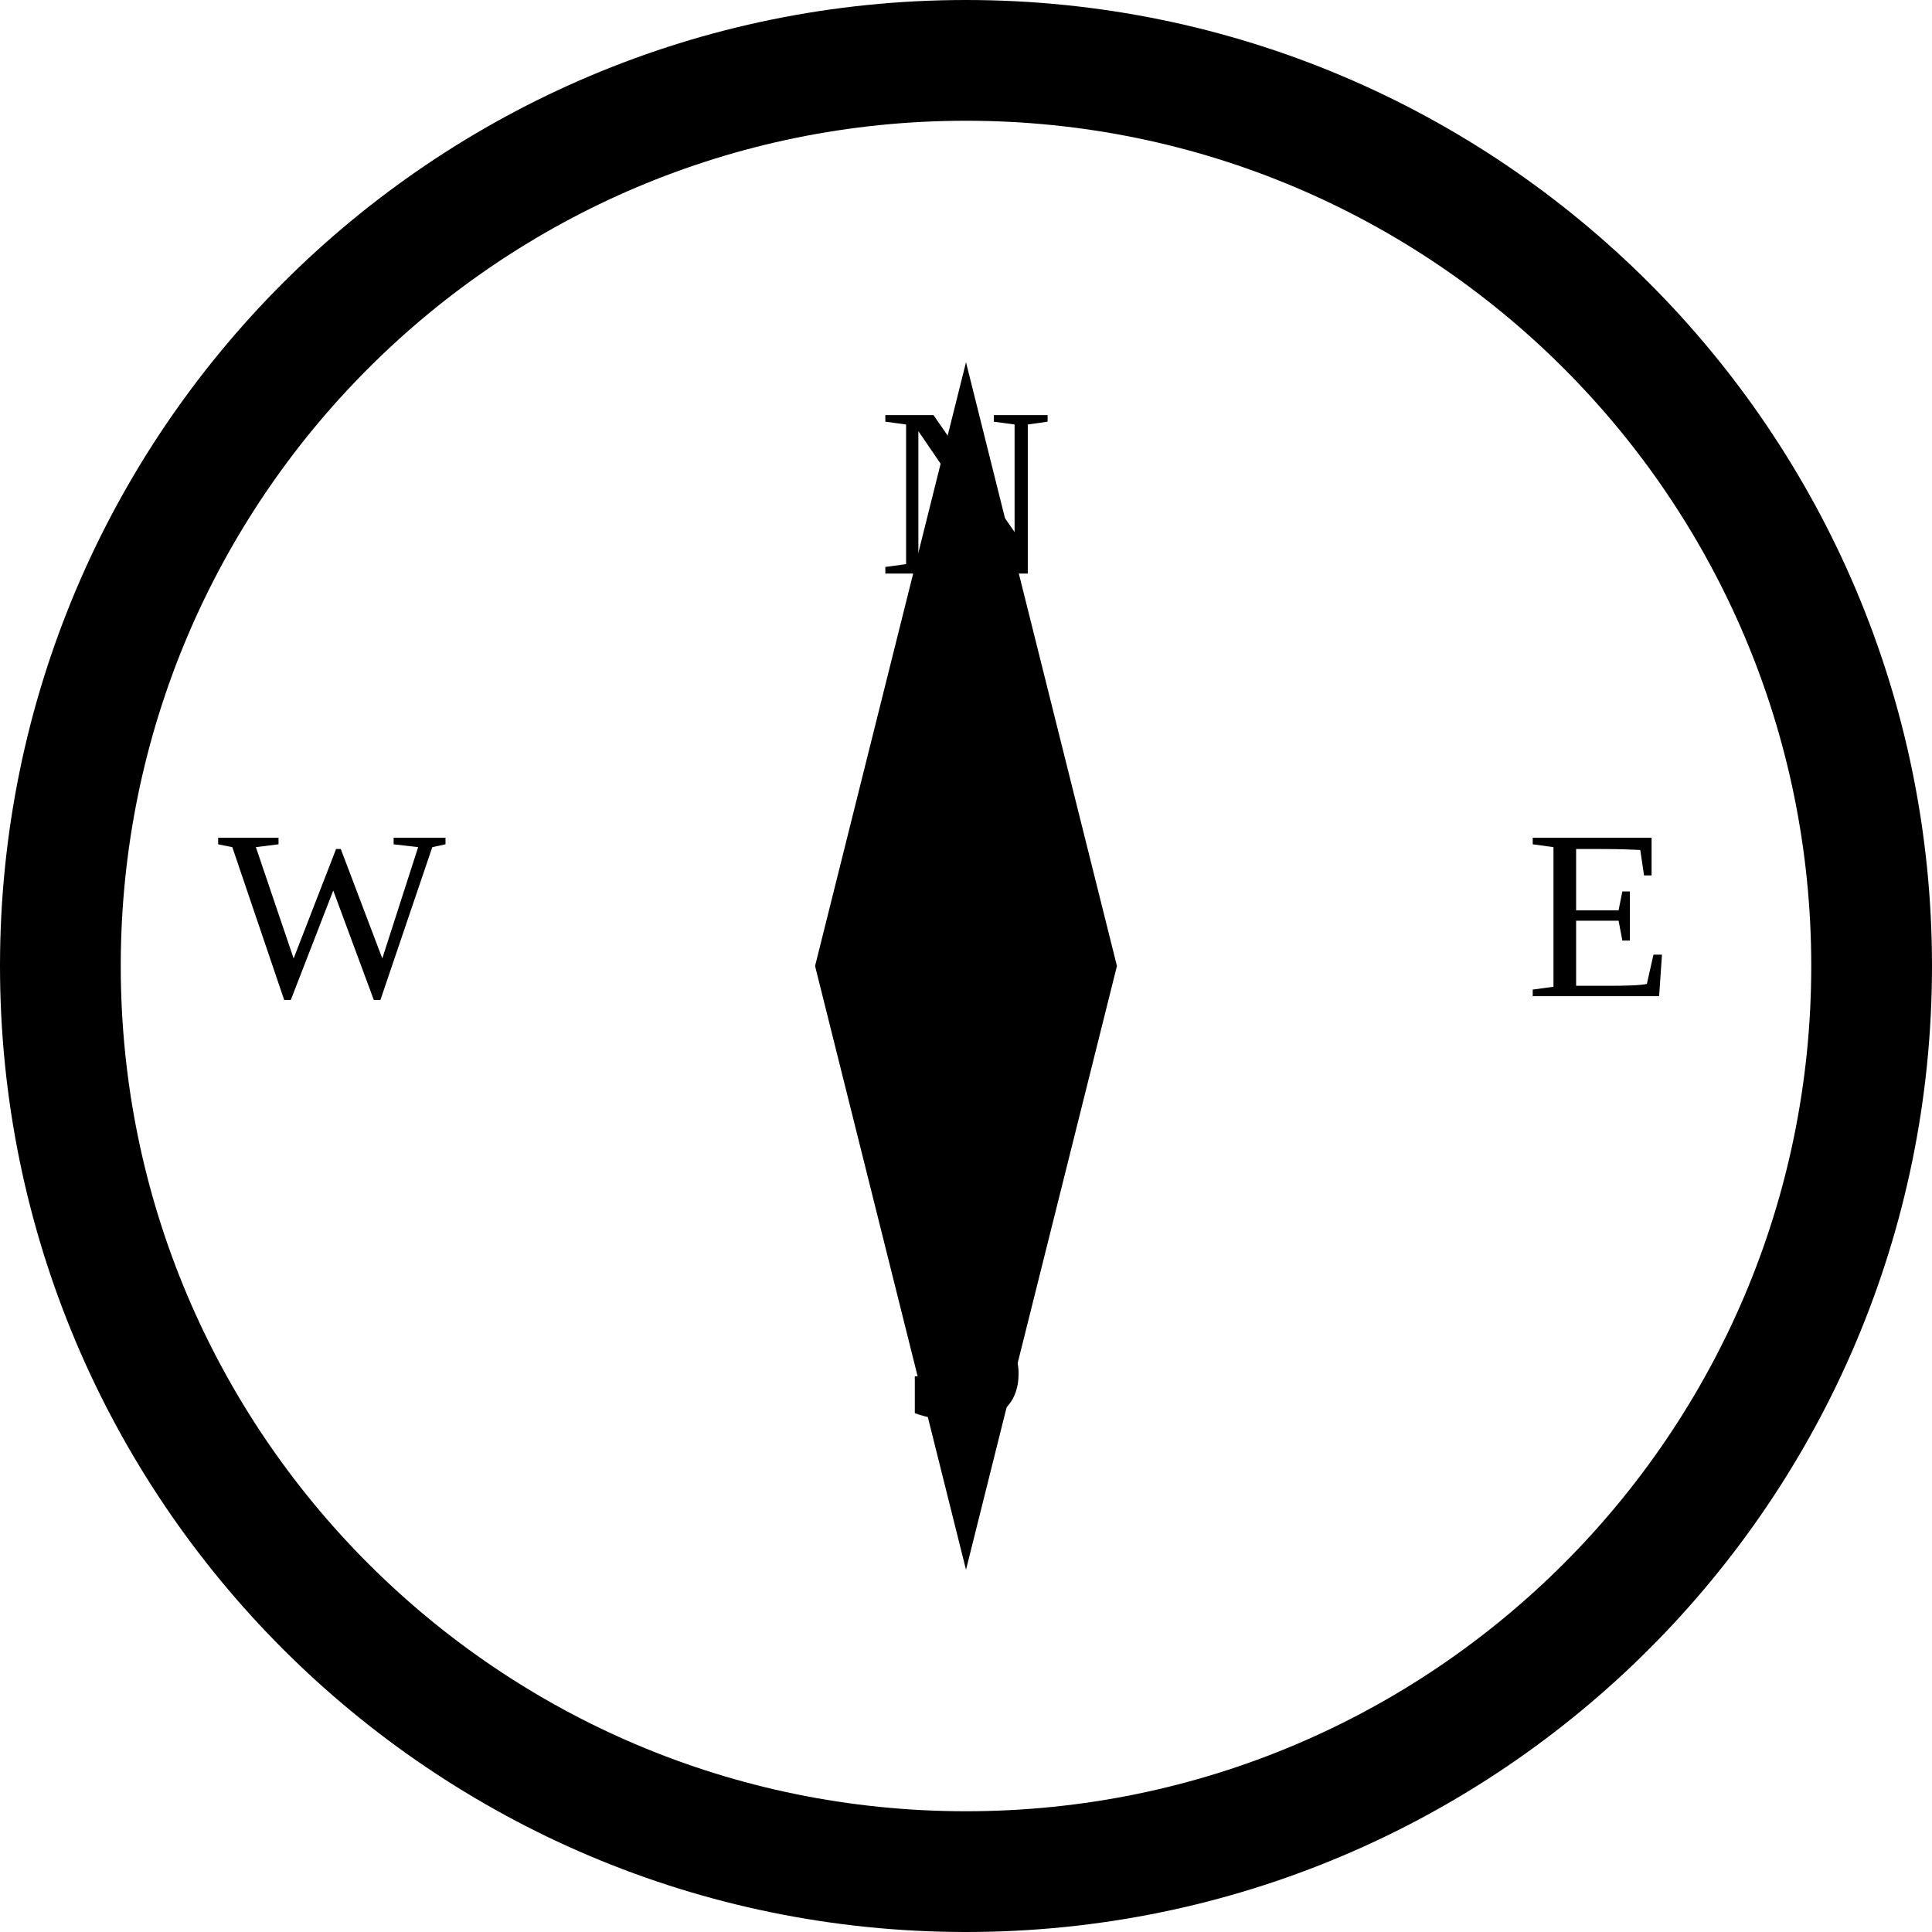
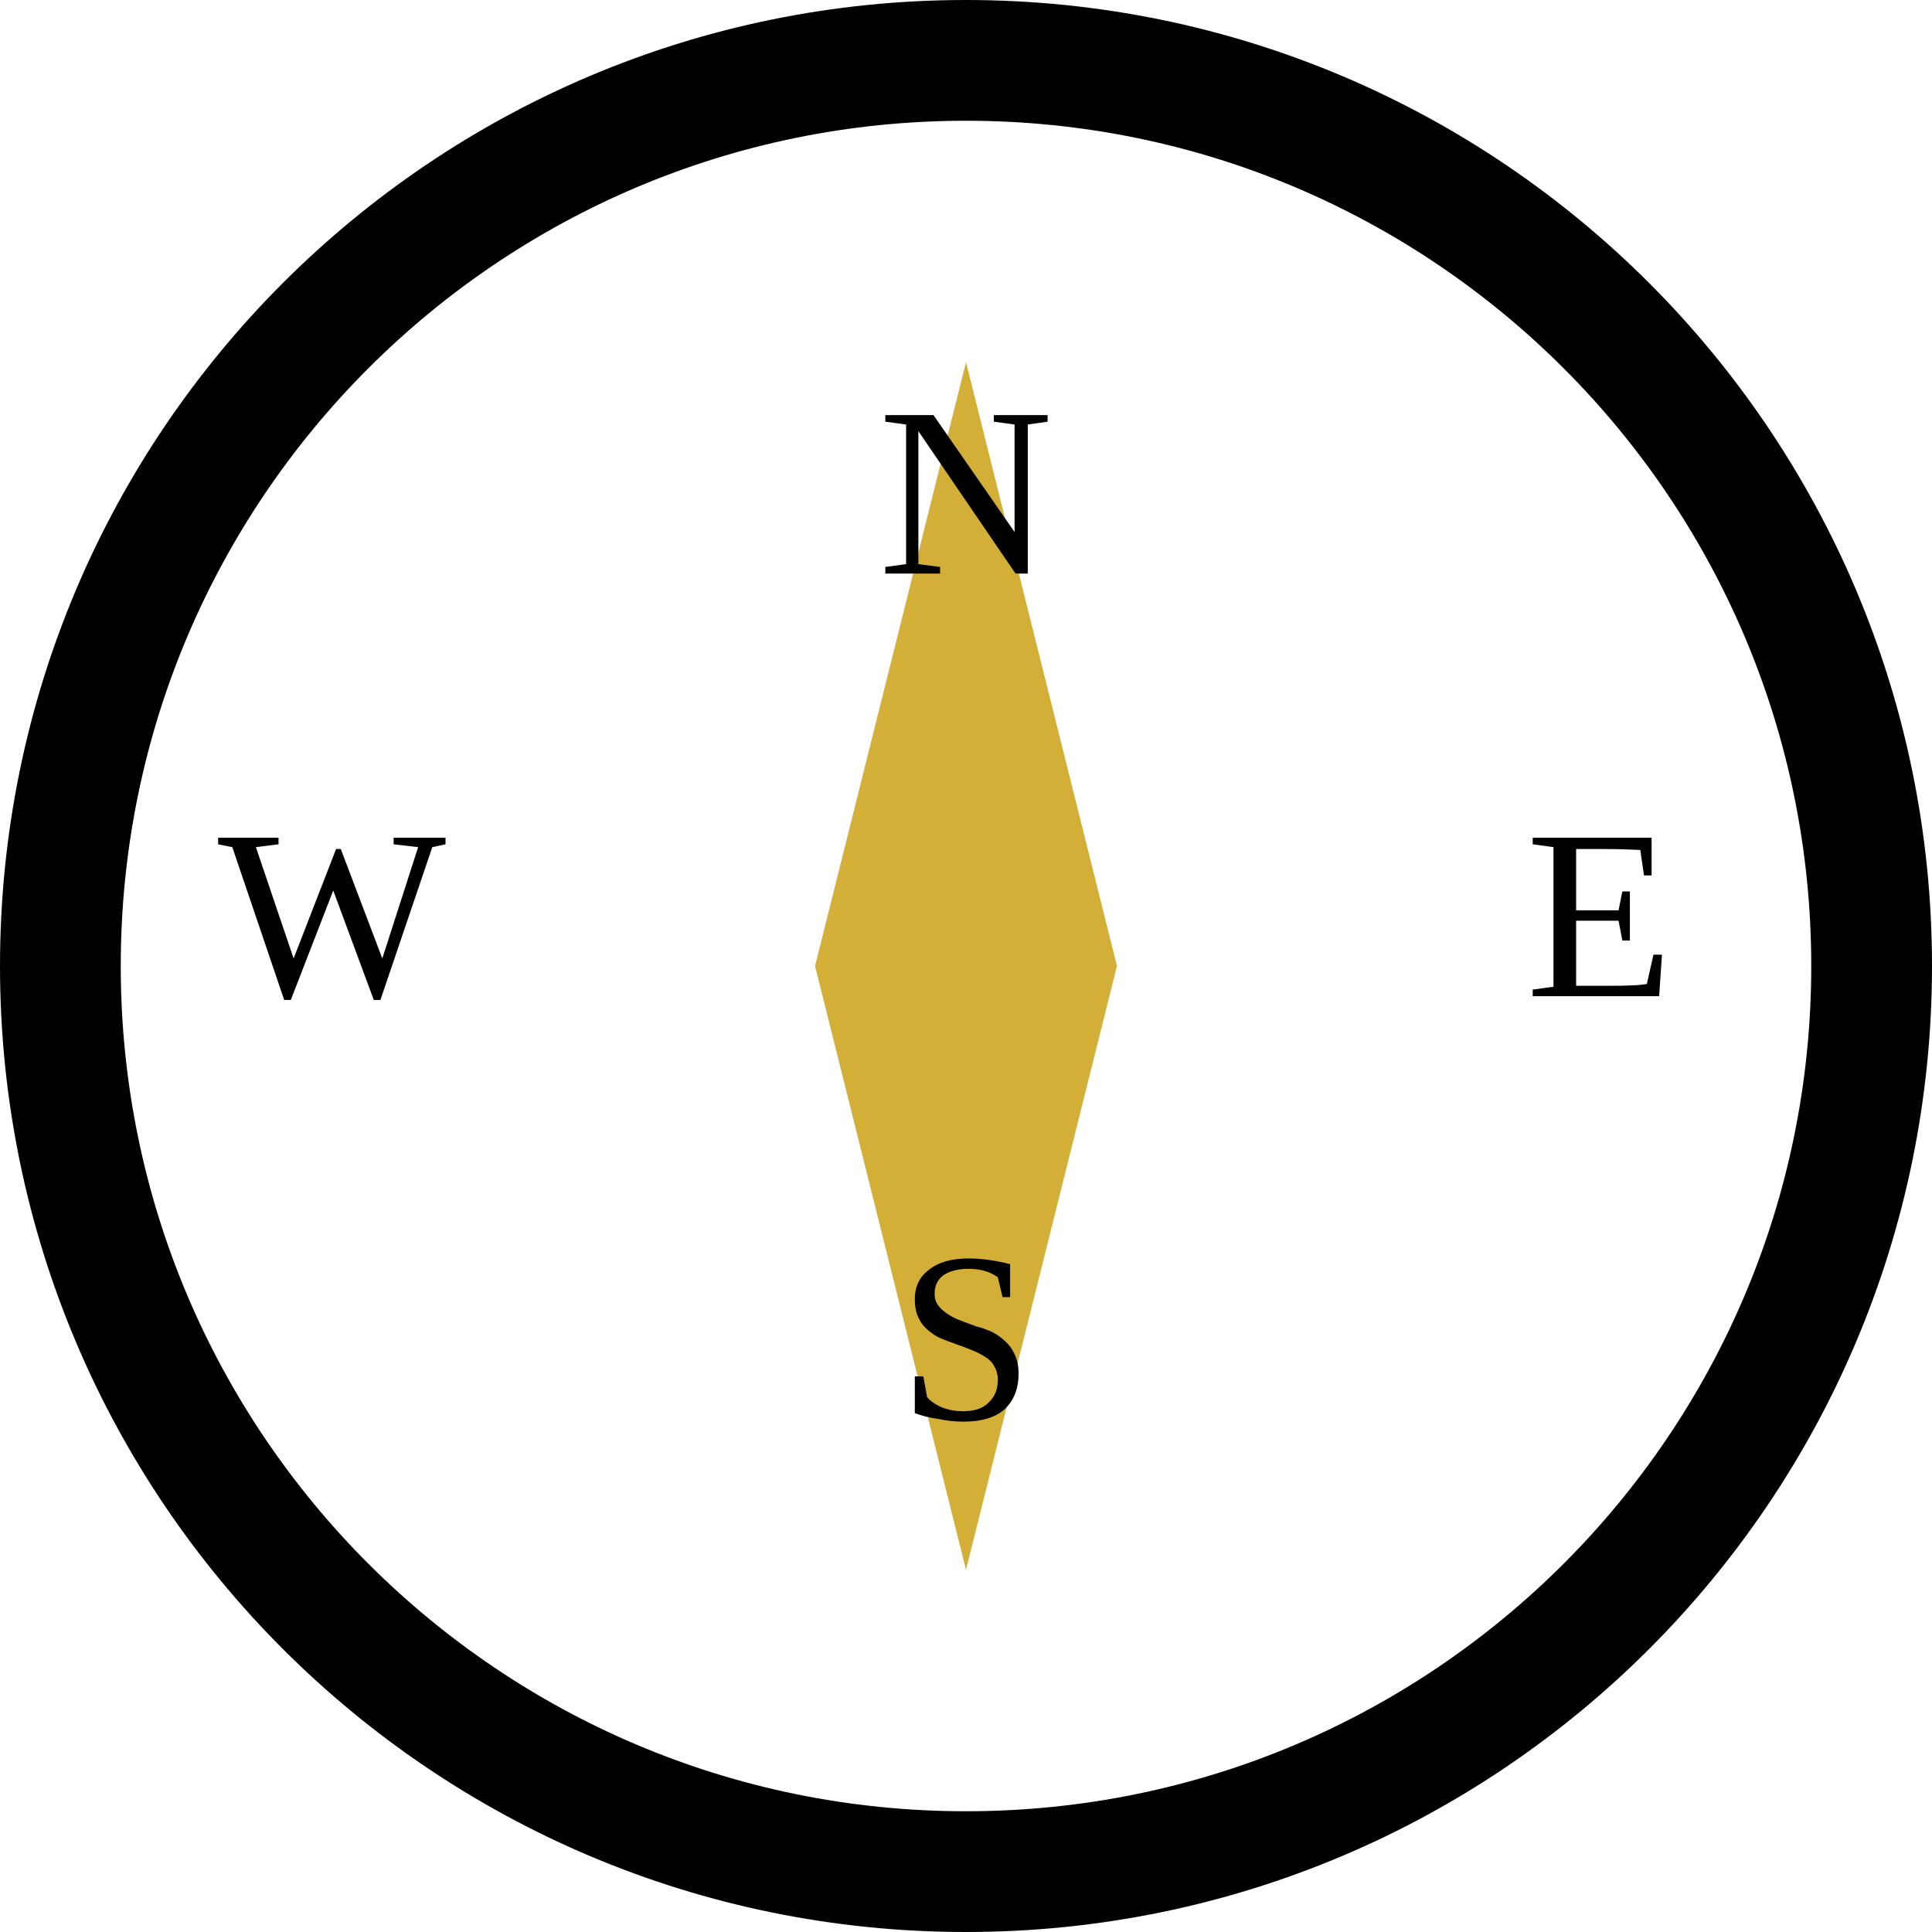
<svg xmlns="http://www.w3.org/2000/svg" width="32" height="32" viewBox="0 0 32 32">
  <circle cx="16" cy="16" r="15" stroke="currentColor" stroke-width="2" fill="none" />
-   <path d="M16 6L18.5 16L16 26L13.5 16Z" fill="currentColor" />
+   <path d="M16 6L18.5 16L16 26L13.5 16Z" fill="#d4af37" />
  <text x="16" y="9.5" text-anchor="middle" fill="currentColor" font-size="4">N</text>
  <text x="16" y="23.5" text-anchor="middle" fill="currentColor" font-size="4">S</text>
  <text x="5.5" y="16.5" text-anchor="middle" fill="currentColor" font-size="4">W</text>
  <text x="26.5" y="16.5" text-anchor="middle" fill="currentColor" font-size="4">E</text>
</svg>
